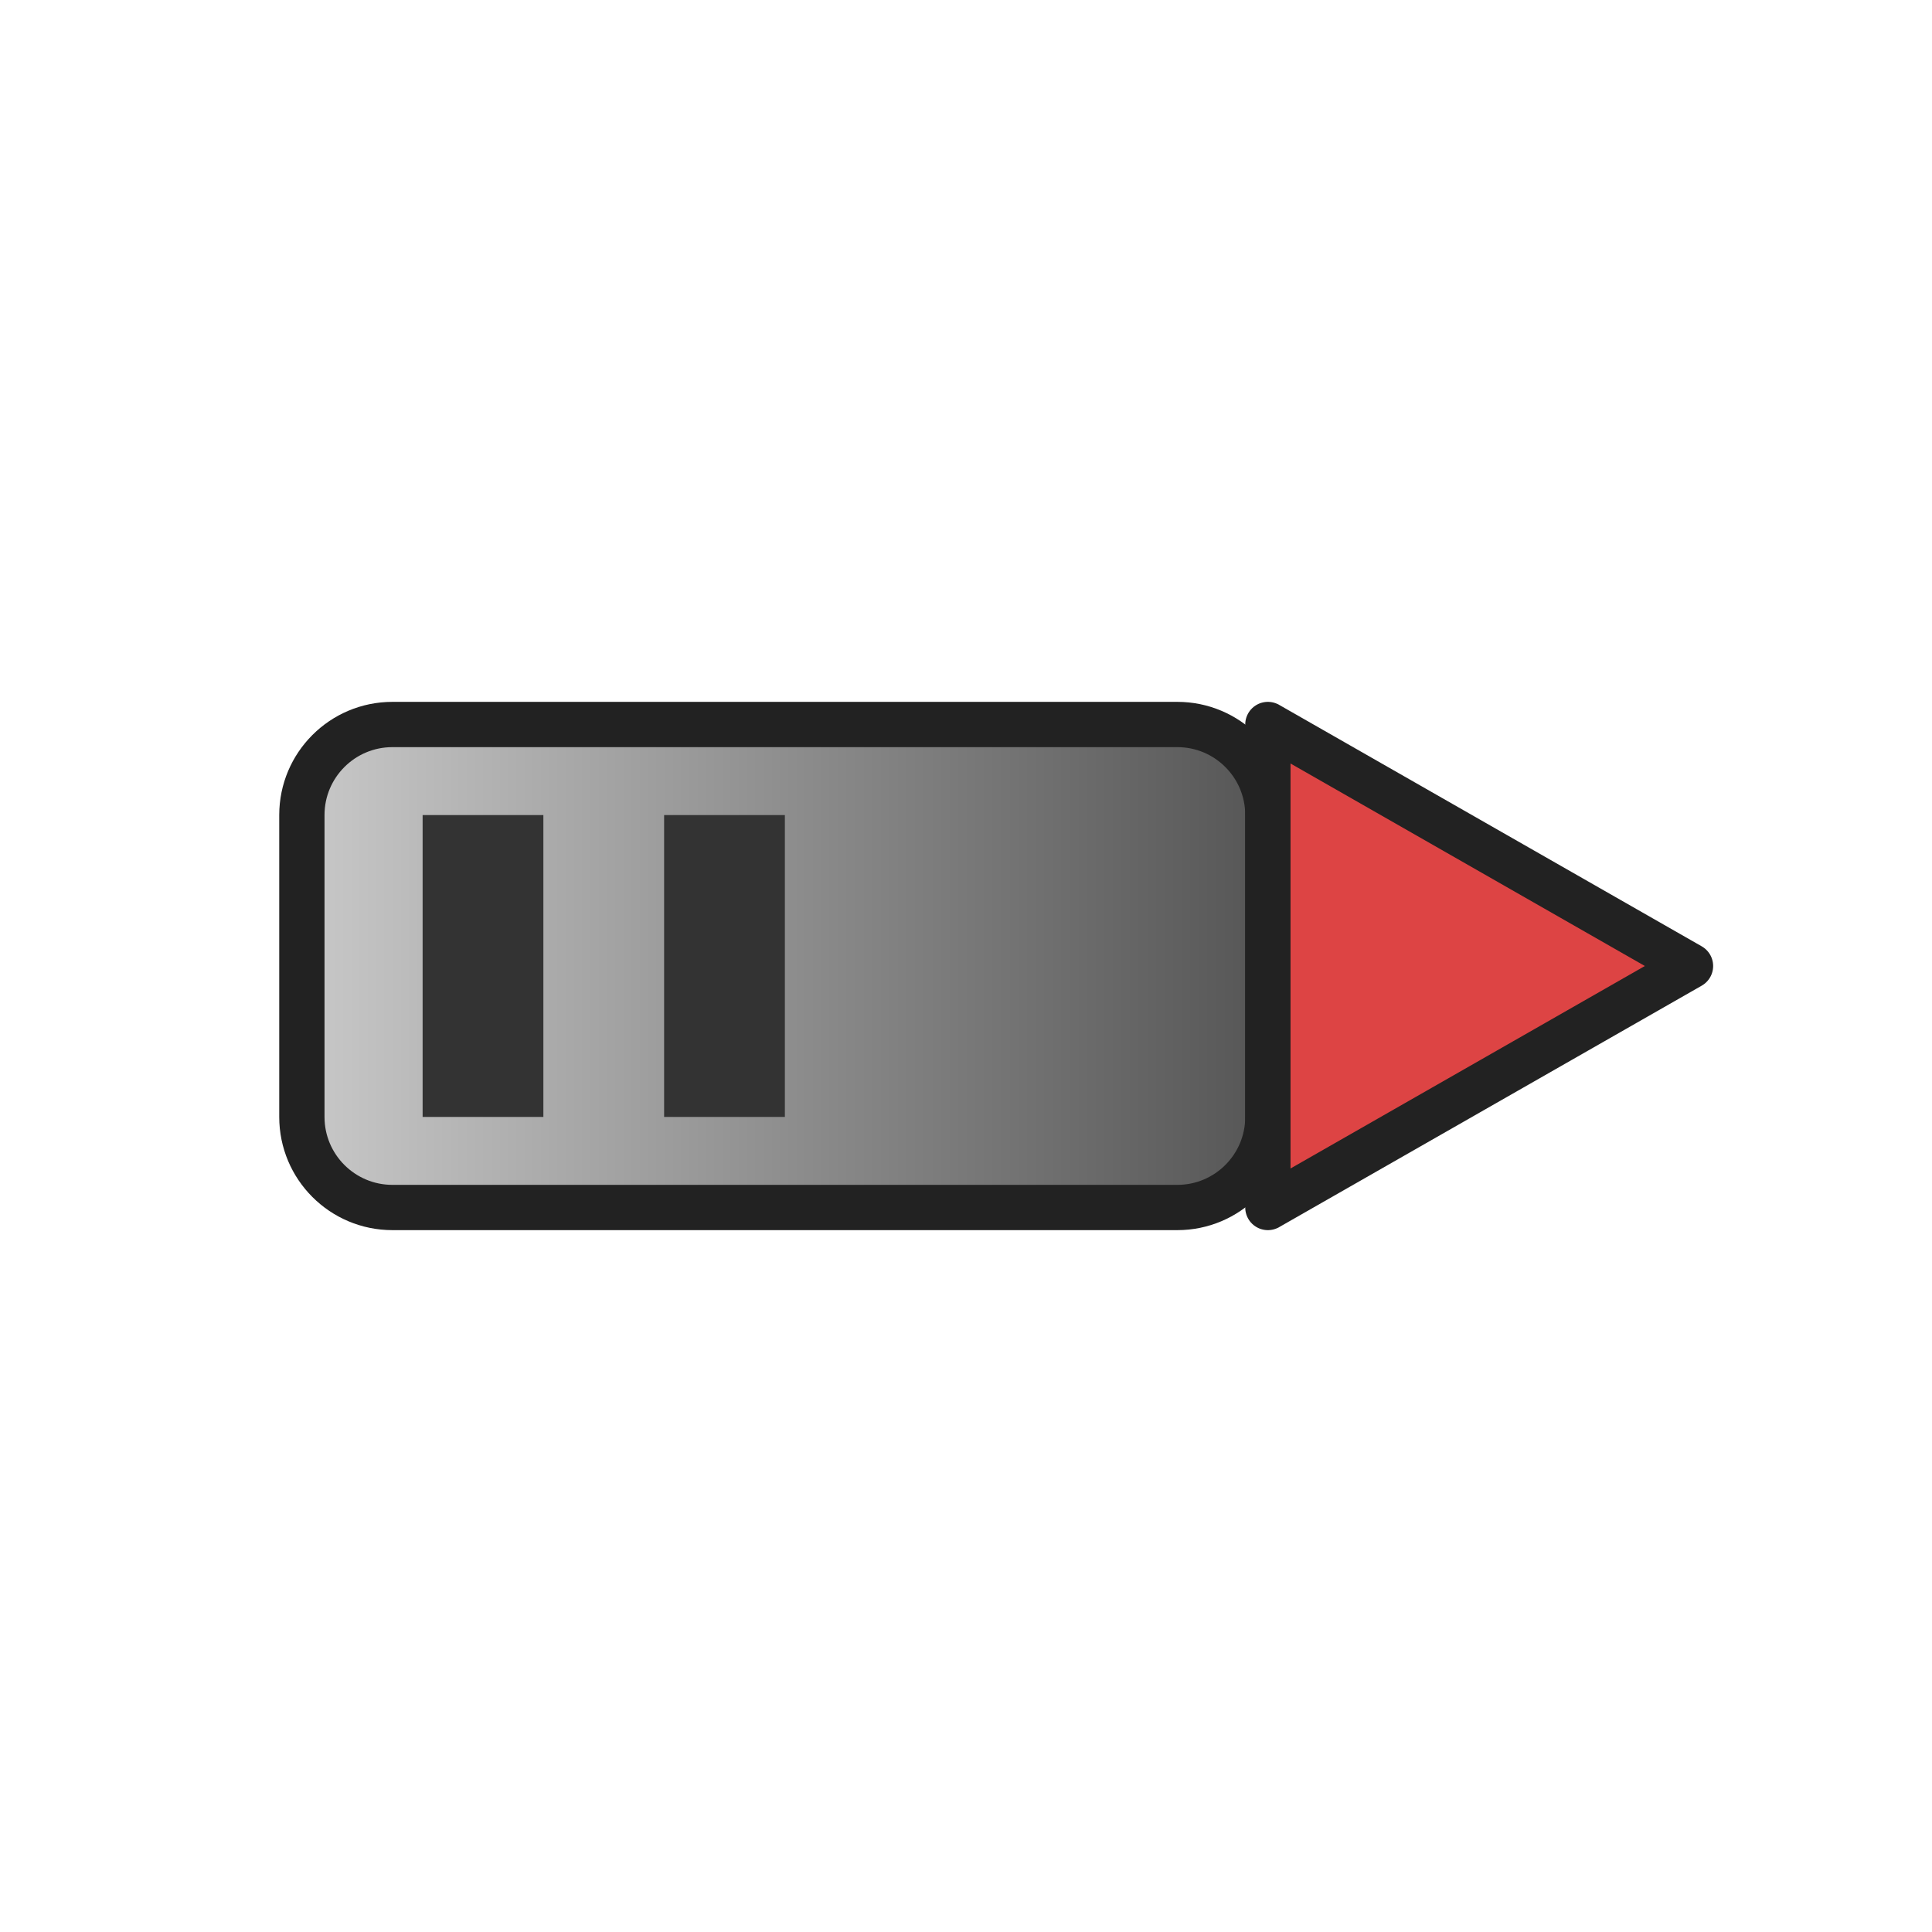
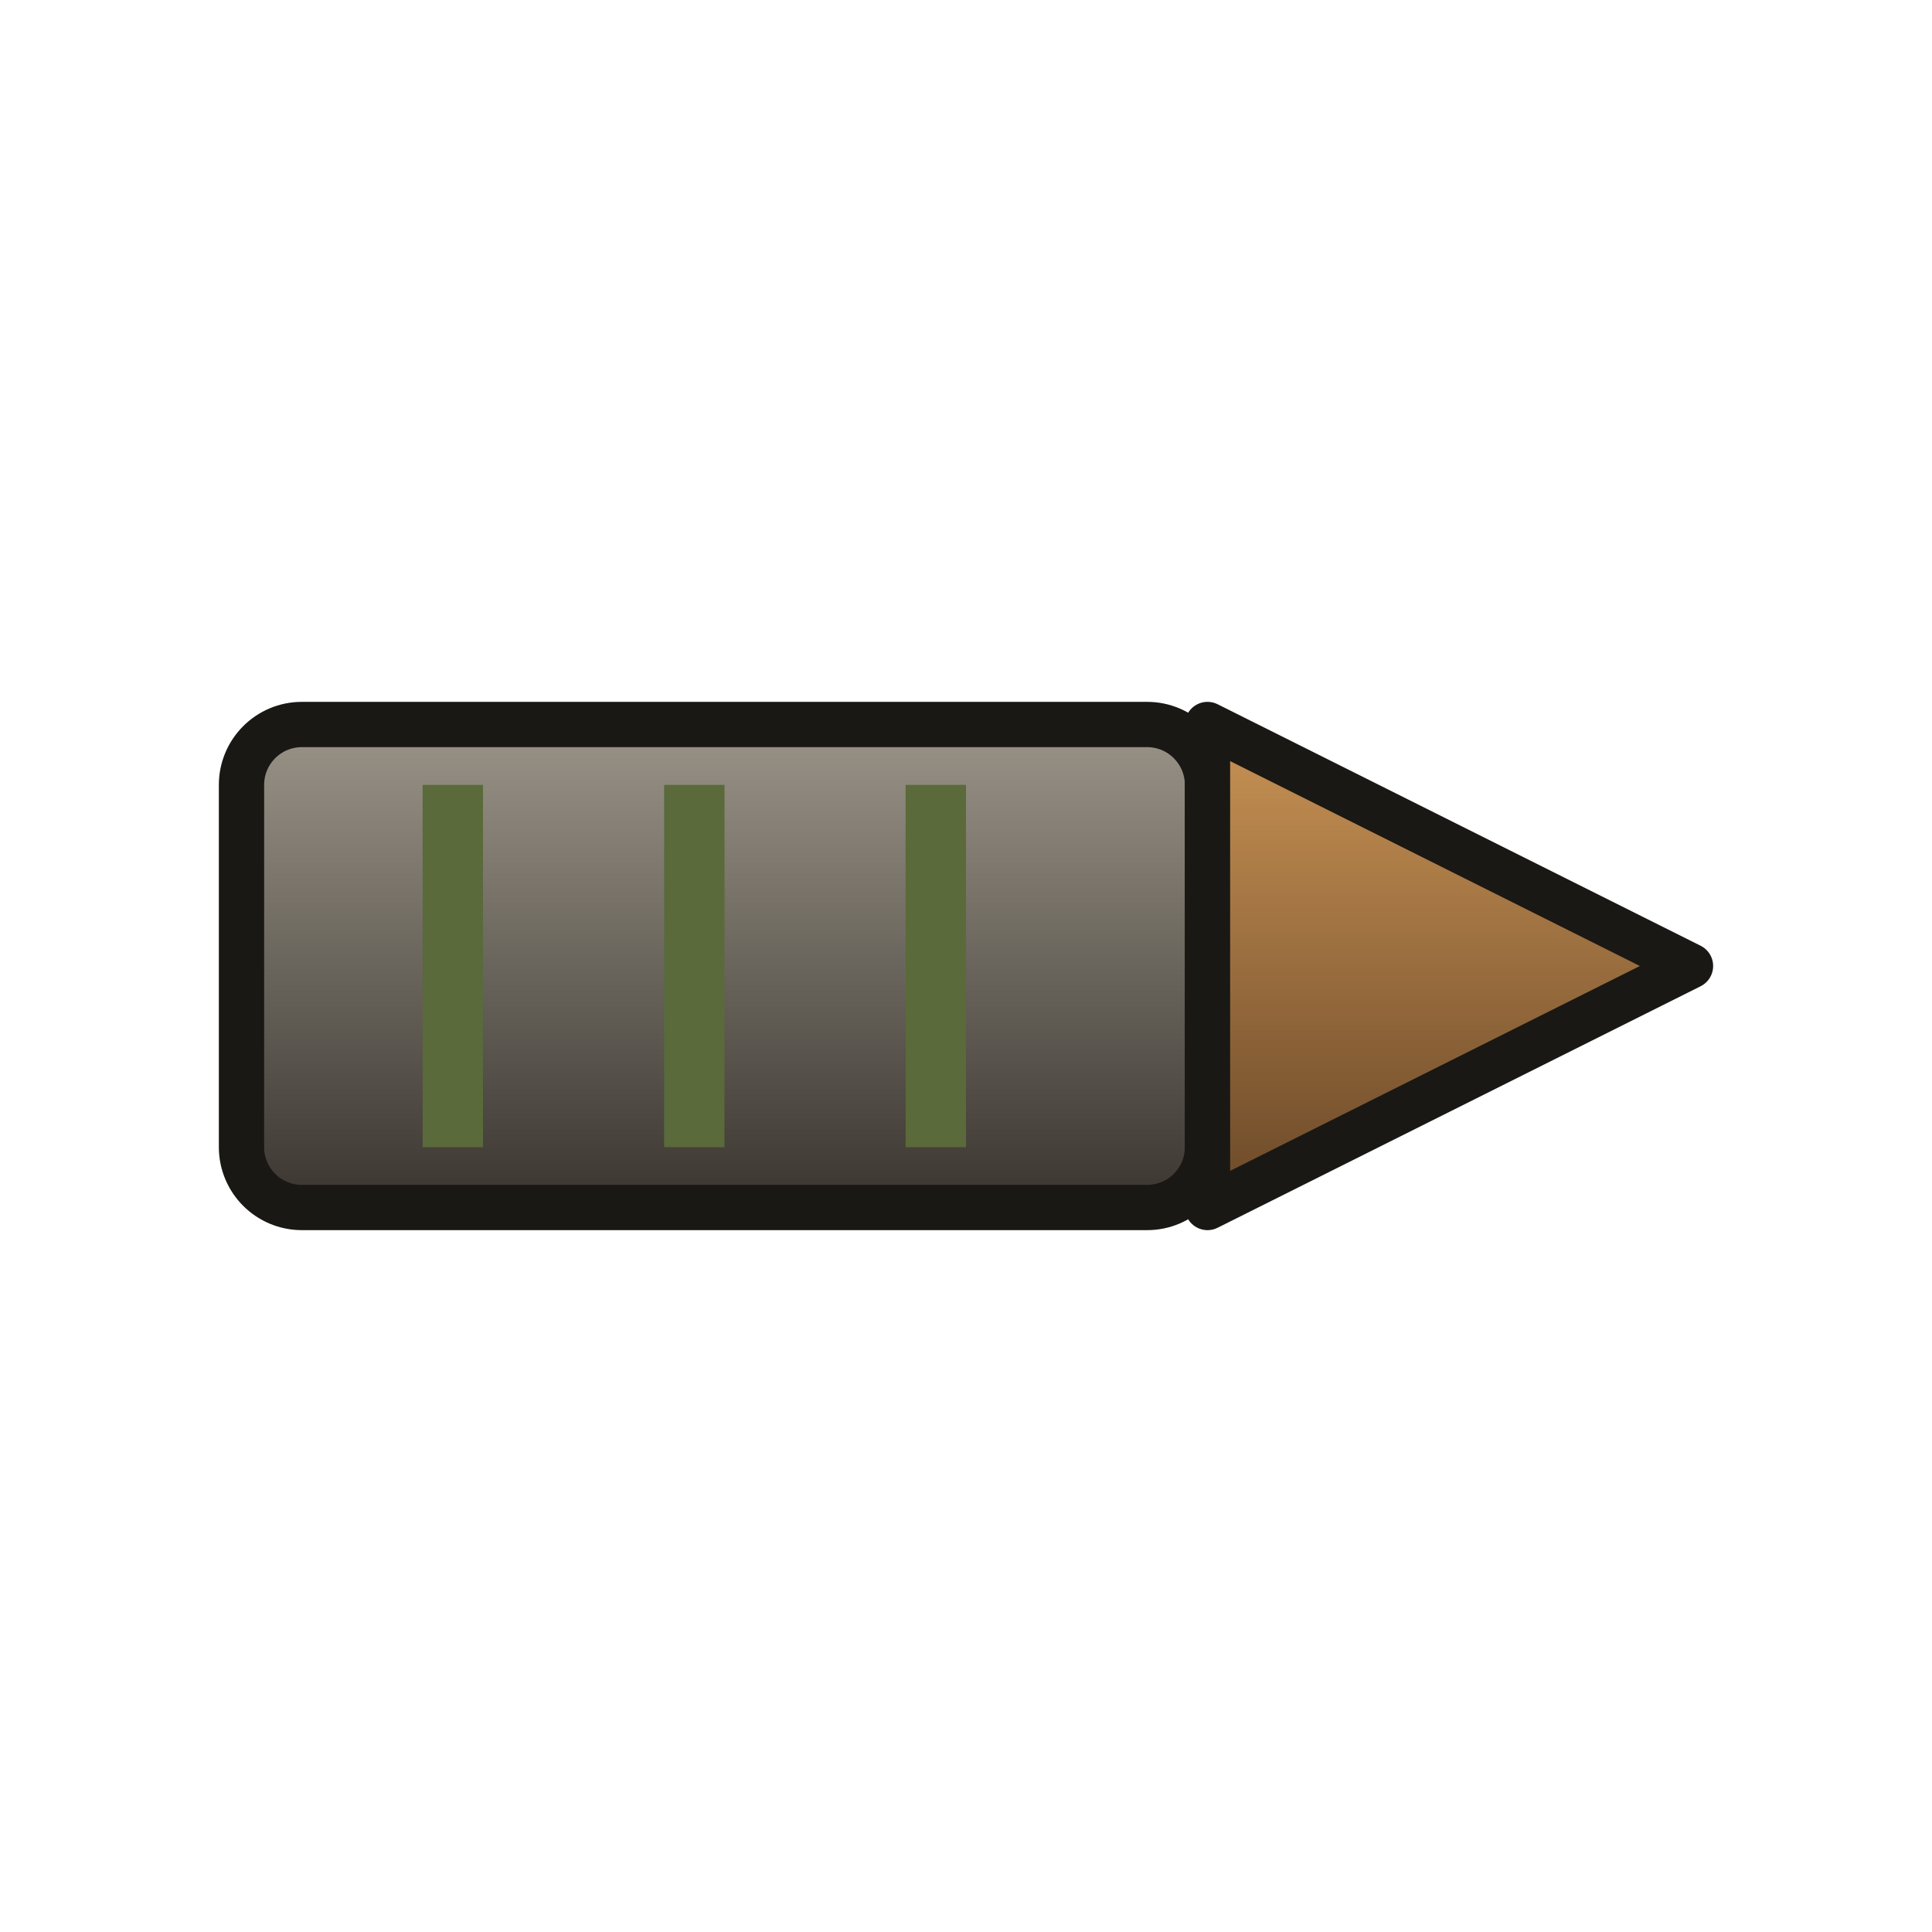
<svg xmlns="http://www.w3.org/2000/svg" viewBox="0 0 64 64">
  <defs>
-     <linearGradient id="shell" x1="0" y1="0" x2="1" y2="0">
-       <stop offset="0" stop-color="#c9c9c9" />
-       <stop offset="0.55" stop-color="#888" />
-       <stop offset="1" stop-color="#555" />
+     <linearGradient id="stdBody" x1="0" y1="0" x2="0" y2="1">
+       <stop offset="0" stop-color="#9a9388" />
+       <stop offset="0.5" stop-color="#6a655c" />
+       <stop offset="1" stop-color="#3a3530" />
+     </linearGradient>
+     <linearGradient id="stdNose" x1="0" y1="0" x2="0" y2="1">
+       <stop offset="0" stop-color="#c89254" />
+       <stop offset="1" stop-color="#6a4828" />
    </linearGradient>
  </defs>
-   <rect x="10" y="24" width="32" height="16" rx="3" fill="url(#shell)" stroke="#222" stroke-width="1.5" />
-   <path d="M42 24 L56 32 L42 40 Z" fill="#d44" stroke="#222" stroke-width="1.5" stroke-linejoin="round" />
-   <rect x="14" y="27" width="4" height="10" fill="#333" />
-   <rect x="22" y="27" width="4" height="10" fill="#333" />
+   <g stroke="#1a1814" stroke-width="1.5" stroke-linejoin="round">
+     <rect x="8" y="24" width="32" height="16" rx="2" fill="url(#stdBody)" />
+     <path d="M40 24 L56 32 L40 40 Z" fill="url(#stdNose)" />
+   </g>
+   <rect x="14" y="26" width="2" height="12" fill="#5a6a3a" />
+   <rect x="22" y="26" width="2" height="12" fill="#5a6a3a" />
+   <rect x="30" y="26" width="2" height="12" fill="#5a6a3a" />
</svg>
